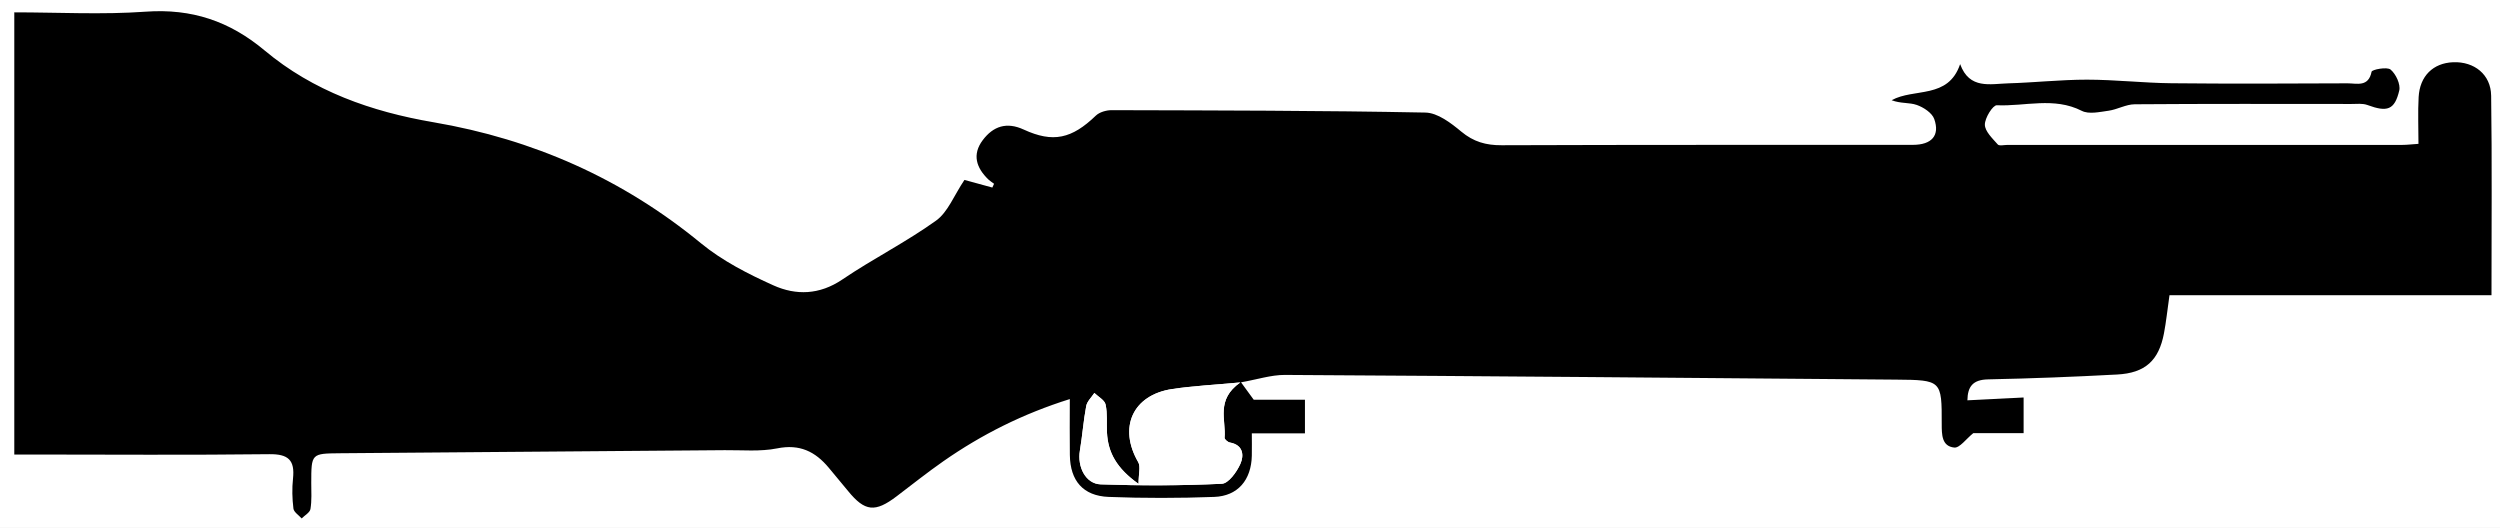
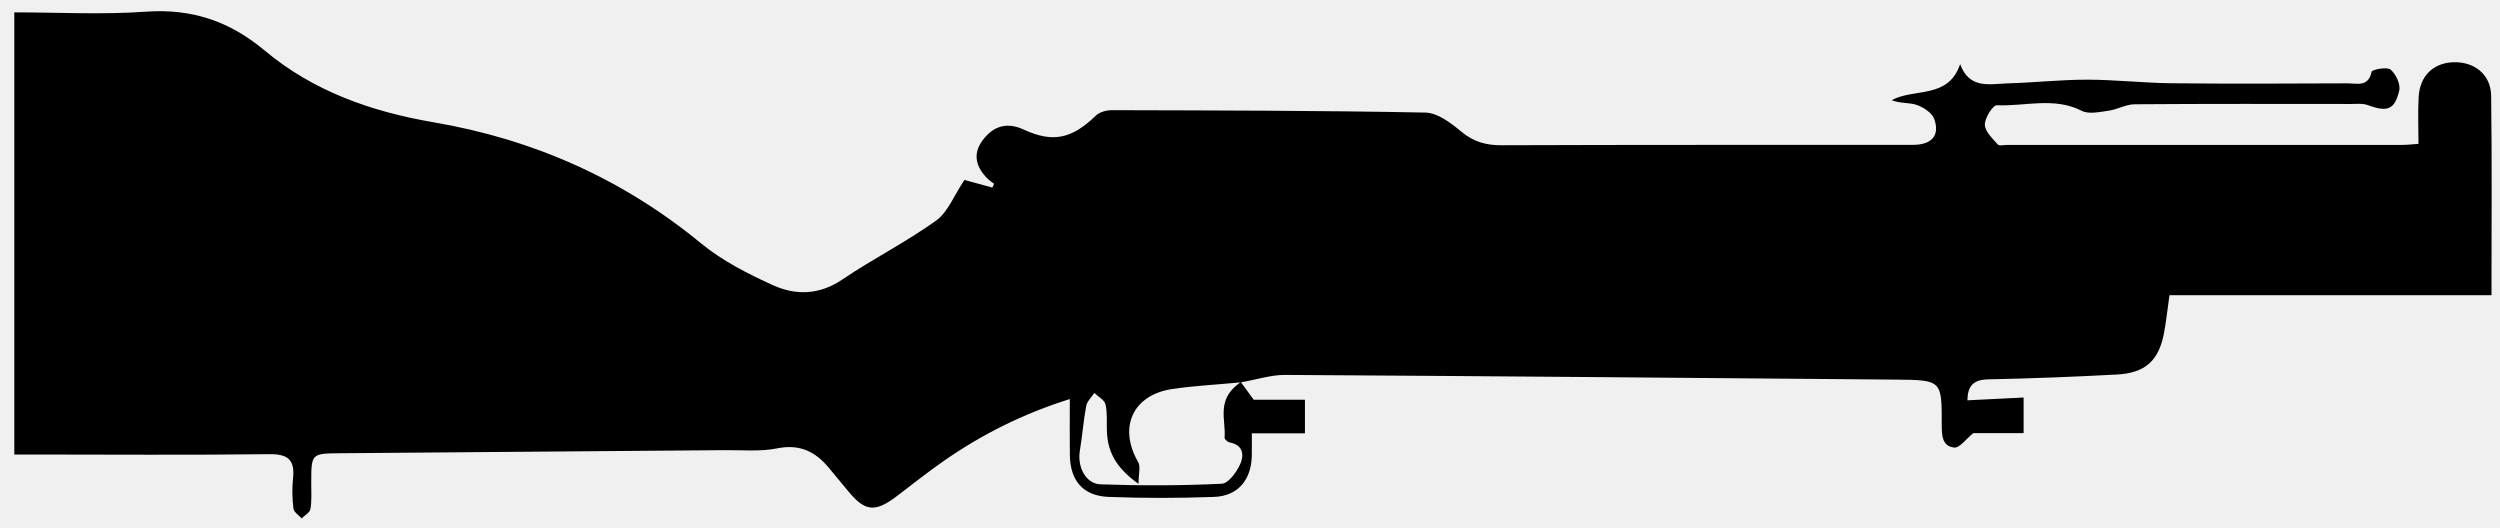
<svg xmlns="http://www.w3.org/2000/svg" id="Layer_1" data-name="Layer 1" viewBox="0 0 592.46 125.03">
-   <defs>
-     <style>
-       .cls-1, .cls-2 {
-         stroke-width: 0px;
-       }
- 
-       .cls-2 {
-         fill: #fff;
-       }
-     </style>
-   </defs>
  <g id="yUzhde.tif">
    <g>
-       <path class="cls-2" d="m592.46,125.03c-197.49,0-394.97,0-592.46,0C0,83.36,0,41.68,0,0c197.49,0,394.97,0,592.46,0,0,41.68,0,83.35,0,125.03Zm-19.32-90.94c-1.62.11-2.69.25-3.77.25-31.2.01-62.4,0-93.6,0-.8,0-1.98.31-2.33-.1-1.25-1.43-3.04-3.09-3.06-4.69-.02-1.6,1.89-4.66,2.84-4.61,6.69.31,13.55-2.02,20.14,1.33,1.68.85,4.23.27,6.32-.03,2.1-.29,4.12-1.52,6.19-1.53,17.12-.13,34.24-.08,51.36-.07,1.27,0,2.66-.18,3.8.24,4.69,1.73,6.45,1.21,7.55-3.42.35-1.48-.79-3.91-2.05-4.97-.83-.7-4.39,0-4.5.51-.75,3.69-3.5,2.74-5.69,2.75-13.92.06-27.84.13-41.76-.02-6.67-.07-13.34-.84-20.01-.85-6.19,0-12.37.69-18.57.87-4.35.13-9.28,1.5-11.48-4.55-2.82,8.36-10.9,5.61-16.23,8.55,2.11.81,4.2.5,5.96,1.12,1.62.57,3.63,1.89,4.14,3.34,1.37,3.93-.63,6.12-5.08,6.12-32.48.02-64.96-.04-97.44.09-3.73.01-6.66-.81-9.57-3.23-2.44-2.03-5.6-4.46-8.48-4.51-24.79-.49-49.59-.5-74.39-.57-1.26,0-2.86.45-3.73,1.29-5.71,5.51-10.15,6.52-17.11,3.3-4.03-1.86-7.21-.79-9.69,2.51-2.57,3.42-1.53,6.57,1.34,9.33.4.39.89.68,1.34,1.01-.14.3-.27.6-.41.9-2.58-.7-5.16-1.41-6.61-1.81-2.46,3.67-3.89,7.61-6.72,9.64-7.1,5.09-15,9.07-22.24,13.97-5.38,3.64-10.96,3.79-16.31,1.38-6.03-2.71-12.13-5.83-17.19-9.99-18.58-15.27-39.75-24.63-63.34-28.66-14.78-2.52-28.53-7.37-40.05-17.02C54.42,5.01,45.45,1.99,34.54,2.77c-10.3.74-20.69.16-31.14.16v104.81c1.55,0,2.66,0,3.78,0,18.88,0,37.76.15,56.64-.08,4.55-.06,6.09,1.44,5.63,5.76-.25,2.36-.18,4.79.1,7.14.1.84,1.27,1.56,1.95,2.33.73-.74,1.95-1.4,2.08-2.23.33-2.02.18-4.12.19-6.18.01-6.96,0-6.99,6.81-7.04,30.4-.25,60.8-.47,91.19-.73,4.16-.03,8.43.38,12.44-.43,5.33-1.07,9.01.78,12.2,4.59,1.53,1.83,3.07,3.67,4.58,5.52,3.99,4.88,6.4,5.14,11.51,1.25,3.68-2.8,7.31-5.68,11.09-8.32,9.05-6.32,18.81-11.24,29.95-14.72,0,4.76-.05,9.01.01,13.26.08,6.09,3.13,9.7,9.23,9.93,8.31.31,16.64.29,24.95,0,5.64-.2,8.81-4.02,8.94-9.77.04-1.87,0-3.74,0-5.3h12.59v-7.96h-12.14c-.72-.99-1.51-2.08-3.01-4.13,3.89-.69,7.15-1.77,10.4-1.75,48.27.28,96.54.7,144.81,1.11,10.82.09,10.87.15,10.85,10.55,0,2.52.02,5.25,2.96,5.55,1.29.13,2.81-2.06,4.51-3.41h11.93v-8.45c-4.6.23-8.81.44-13.32.67.06-3.24,1.25-4.89,4.94-4.97,10.2-.21,20.39-.6,30.57-1.15,6.64-.36,9.84-3.31,11.07-9.74.53-2.79.82-5.62,1.31-9.05h76.31c0-16.18.14-31.74-.08-47.29-.07-5.04-4.04-8.12-8.99-7.92-4.74.19-7.92,3.26-8.19,8.25-.19,3.61-.04,7.23-.04,11.09Z" />
      <path class="cls-1" d="m573.14,34.09c0-3.85-.16-7.48.04-11.09.27-4.99,3.45-8.07,8.19-8.25,4.96-.19,8.92,2.88,8.99,7.92.22,15.55.08,31.11.08,47.29h-76.31c-.49,3.43-.78,6.26-1.31,9.05-1.23,6.43-4.43,9.38-11.07,9.74-10.18.55-20.38.94-30.57,1.15-3.69.07-4.88,1.73-4.94,4.97,4.51-.23,8.71-.44,13.32-.67v8.45h-11.93c-1.69,1.35-3.22,3.55-4.51,3.41-2.94-.3-2.96-3.03-2.96-5.55.02-10.4-.03-10.45-10.85-10.55-48.27-.41-96.54-.83-144.81-1.11-3.25-.02-6.51,1.07-10.4,1.75,1.5,2.05,2.29,3.13,3.01,4.13h12.14v7.96h-12.59c0,1.56.04,3.43,0,5.3-.13,5.75-3.3,9.57-8.94,9.77-8.31.3-16.64.32-24.95,0-6.1-.23-9.15-3.83-9.23-9.93-.06-4.25-.01-8.5-.01-13.26-11.14,3.49-20.89,8.41-29.95,14.72-3.79,2.64-7.41,5.53-11.09,8.32-5.11,3.88-7.53,3.63-11.51-1.25-1.51-1.85-3.05-3.68-4.58-5.52-3.19-3.82-6.87-5.66-12.2-4.59-4.01.81-8.28.39-12.44.43-30.4.26-60.8.48-91.19.73-6.8.06-6.8.08-6.81,7.04,0,2.07.15,4.17-.19,6.18-.14.84-1.36,1.49-2.08,2.23-.68-.77-1.84-1.49-1.95-2.33-.29-2.35-.35-4.78-.1-7.14.46-4.33-1.08-5.82-5.63-5.76-18.88.23-37.76.09-56.64.08-1.11,0-2.23,0-3.78,0V2.93c10.44,0,20.84.58,31.14-.16,10.91-.78,19.88,2.24,28.18,9.19,11.52,9.65,25.27,14.5,40.05,17.02,23.59,4.03,44.76,13.39,63.34,28.66,5.06,4.16,11.16,7.28,17.19,9.99,5.35,2.41,10.93,2.26,16.31-1.38,7.25-4.91,15.15-8.88,22.24-13.97,2.82-2.03,4.25-5.98,6.72-9.64,1.45.4,4.03,1.1,6.61,1.81.14-.3.27-.6.41-.9-.45-.34-.94-.63-1.34-1.01-2.87-2.76-3.91-5.91-1.34-9.33,2.48-3.3,5.65-4.37,9.69-2.51,6.96,3.21,11.4,2.2,17.11-3.3.87-.83,2.47-1.29,3.73-1.29,24.8.07,49.6.08,74.39.57,2.88.06,6.04,2.48,8.48,4.51,2.91,2.42,5.84,3.25,9.57,3.23,32.48-.12,64.96-.07,97.44-.09,4.45,0,6.46-2.19,5.08-6.12-.51-1.45-2.52-2.77-4.14-3.34-1.76-.62-3.85-.3-5.96-1.12,5.33-2.94,13.41-.19,16.23-8.55,2.2,6.05,7.12,4.67,11.48,4.55,6.19-.18,12.38-.87,18.57-.87,6.67,0,13.34.78,20.01.85,13.92.15,27.84.08,41.76.02,2.2,0,4.95.95,5.69-2.75.1-.52,3.66-1.21,4.5-.51,1.26,1.06,2.4,3.49,2.05,4.97-1.1,4.63-2.86,5.15-7.55,3.42-1.14-.42-2.52-.24-3.8-.24-17.12-.01-34.24-.06-51.36.07-2.06.02-4.09,1.24-6.19,1.53-2.1.29-4.65.88-6.32.03-6.59-3.36-13.45-1.03-20.14-1.33-.95-.04-2.86,3.01-2.84,4.61.02,1.6,1.81,3.26,3.06,4.69.35.4,1.53.1,2.33.1,31.2,0,62.4,0,93.6,0,1.08,0,2.15-.14,3.77-.25Zm-279.18,56.53c-6.27.59-11.26.83-16.17,1.57-9.38,1.41-12.81,9.13-8.06,17.32.61,1.05.08,2.76.08,5.16-5.21-3.7-7.24-7.44-7.48-12.17-.11-2.22.14-4.51-.33-6.64-.23-1.06-1.73-1.83-2.66-2.74-.67,1.03-1.72,1.99-1.93,3.1-.66,3.49-.91,7.06-1.5,10.57-.64,3.81,1.34,7.86,4.92,7.99,9.57.34,19.17.31,28.72-.14,1.58-.07,3.54-2.8,4.39-4.71.9-2.01.71-4.5-2.5-5.07-.48-.09-1.27-.77-1.24-1.12.39-4.21-2.15-9.02,3.75-13.13Z" />
-       <path class="cls-2" d="m293.96,90.62c-5.9,4.11-3.36,8.92-3.75,13.13-.03.35.75,1.03,1.24,1.12,3.21.58,3.4,3.06,2.5,5.07-.85,1.91-2.81,4.64-4.39,4.71-9.56.45-19.16.47-28.72.14-3.58-.13-5.56-4.18-4.92-7.99.59-3.51.84-7.08,1.5-10.57.21-1.11,1.27-2.07,1.93-3.1.93.9,2.43,1.68,2.66,2.74.47,2.14.22,4.42.33,6.64.24,4.73,2.28,8.47,7.48,12.17,0-2.4.53-4.11-.08-5.16-4.75-8.19-1.32-15.91,8.06-17.32,4.91-.74,9.9-.98,16.17-1.57Z" />
    </g>
  </g>
</svg>
